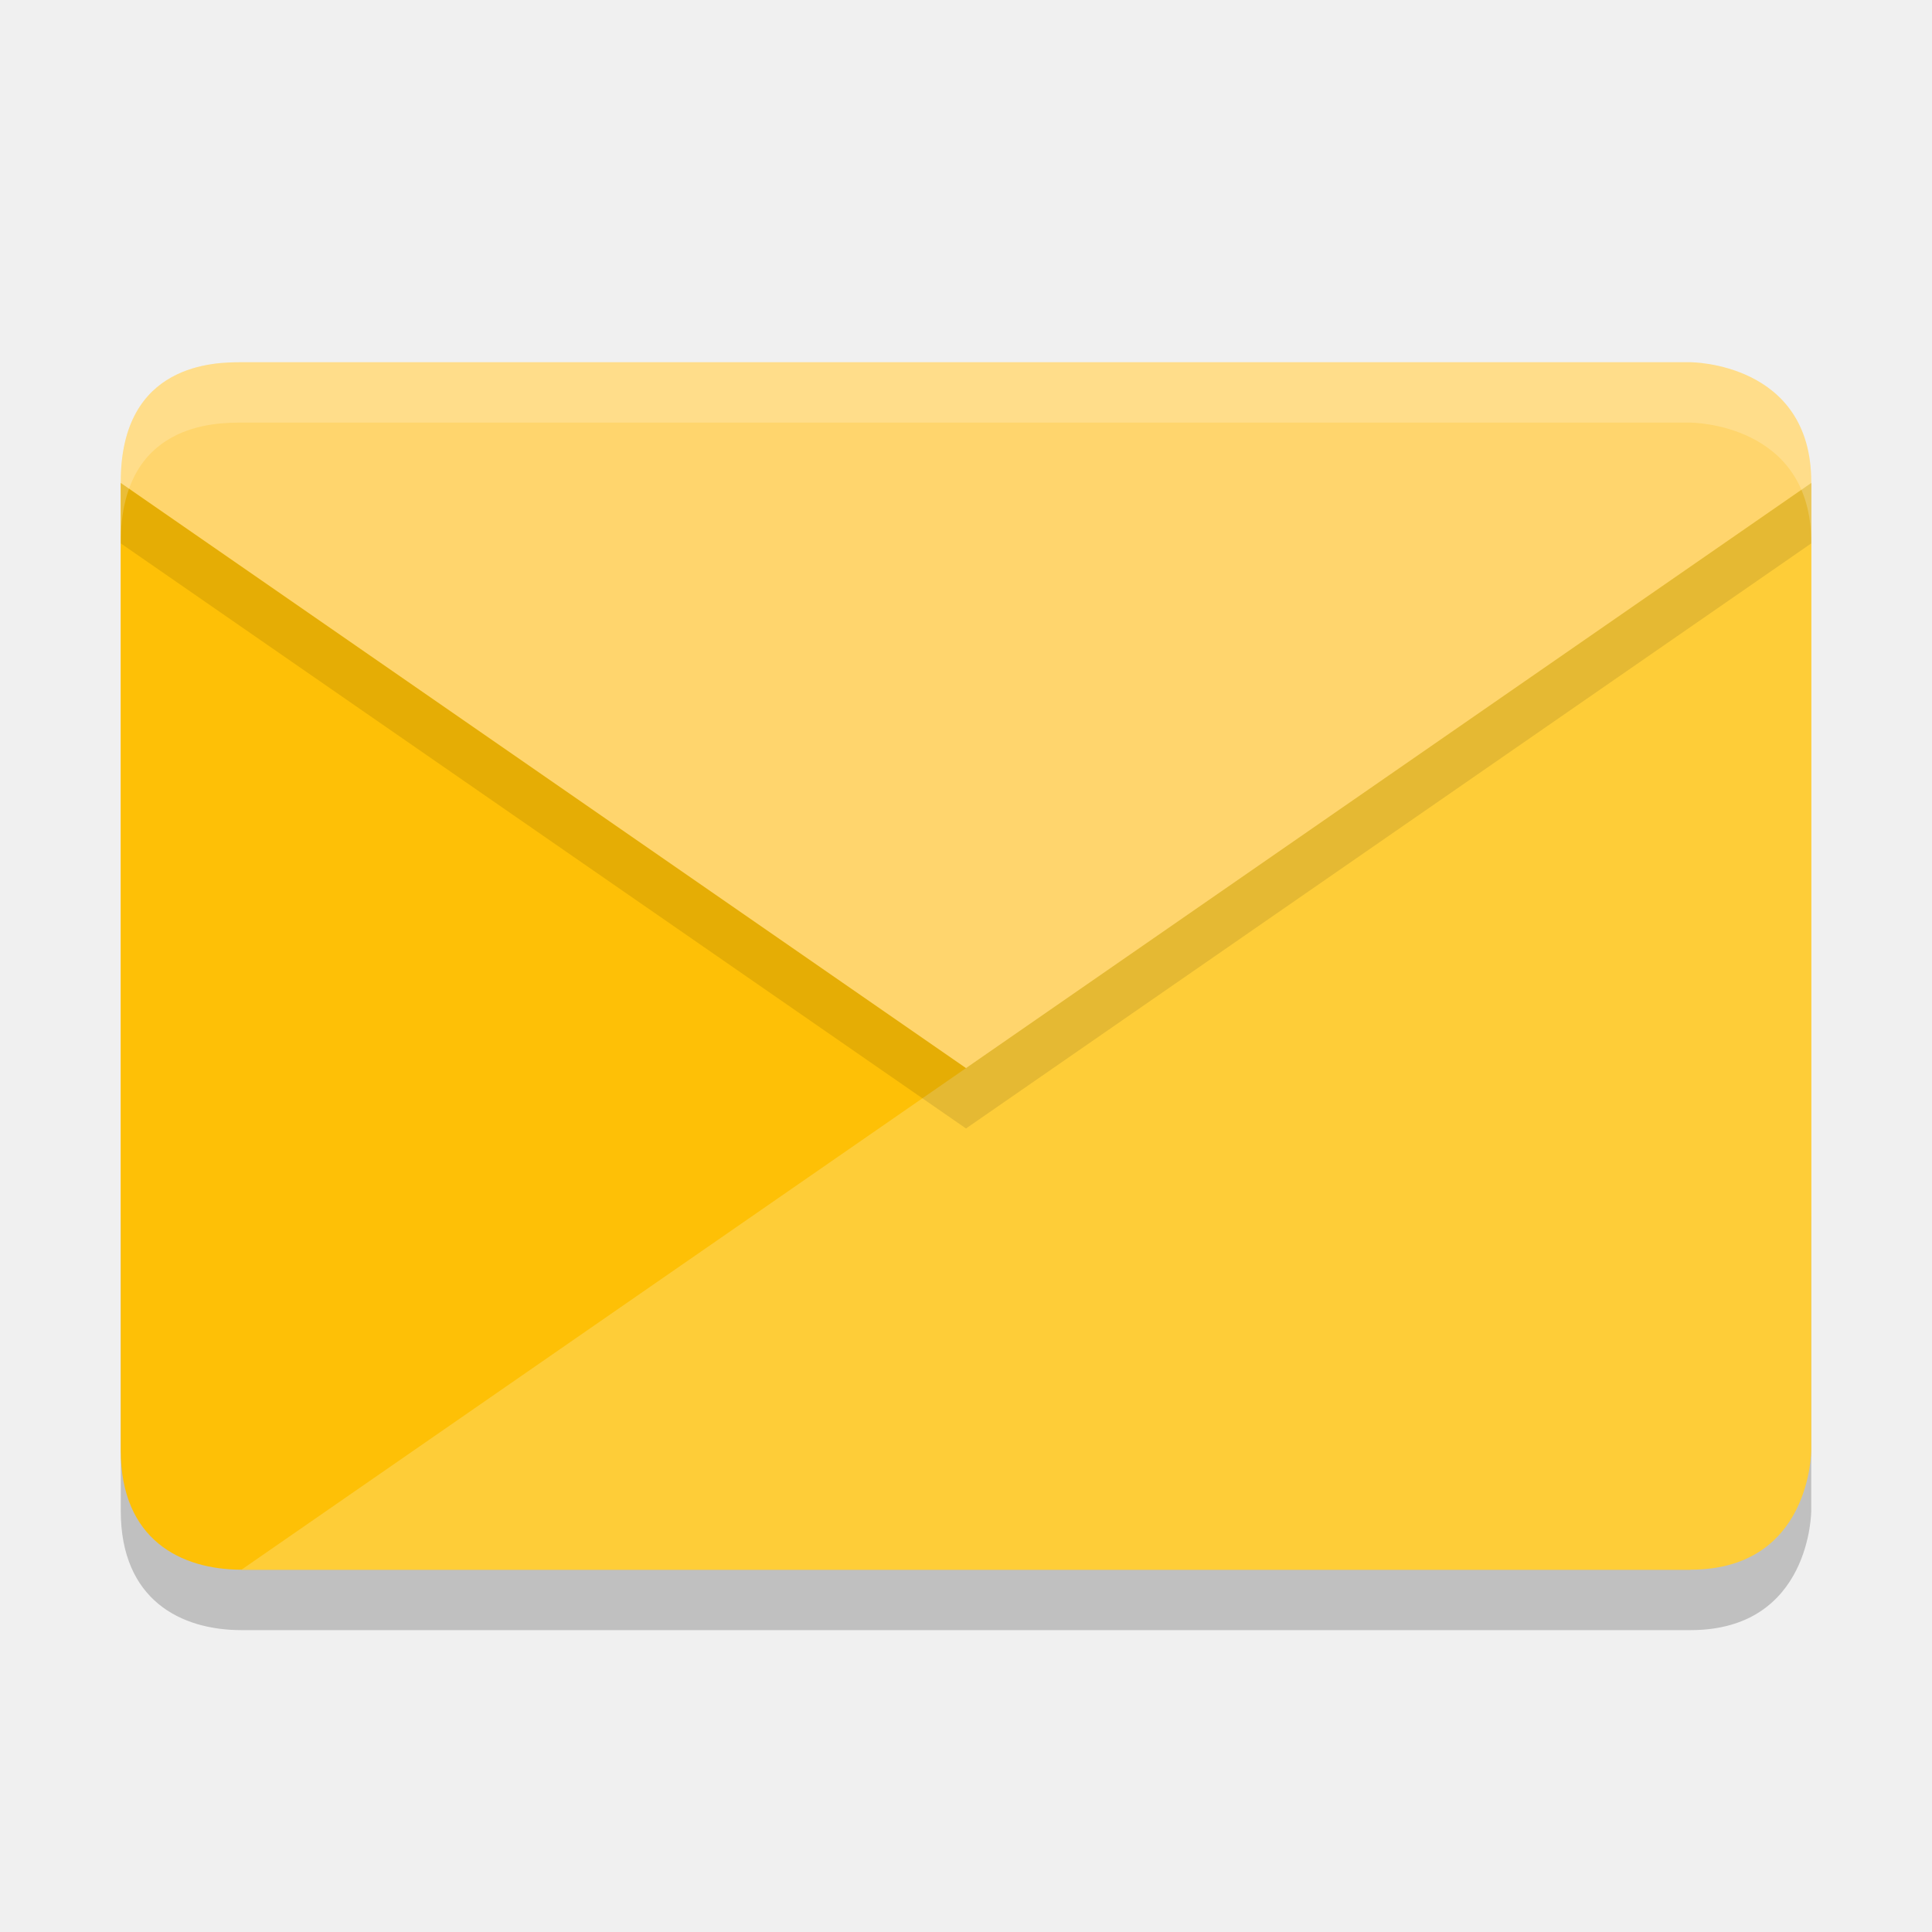
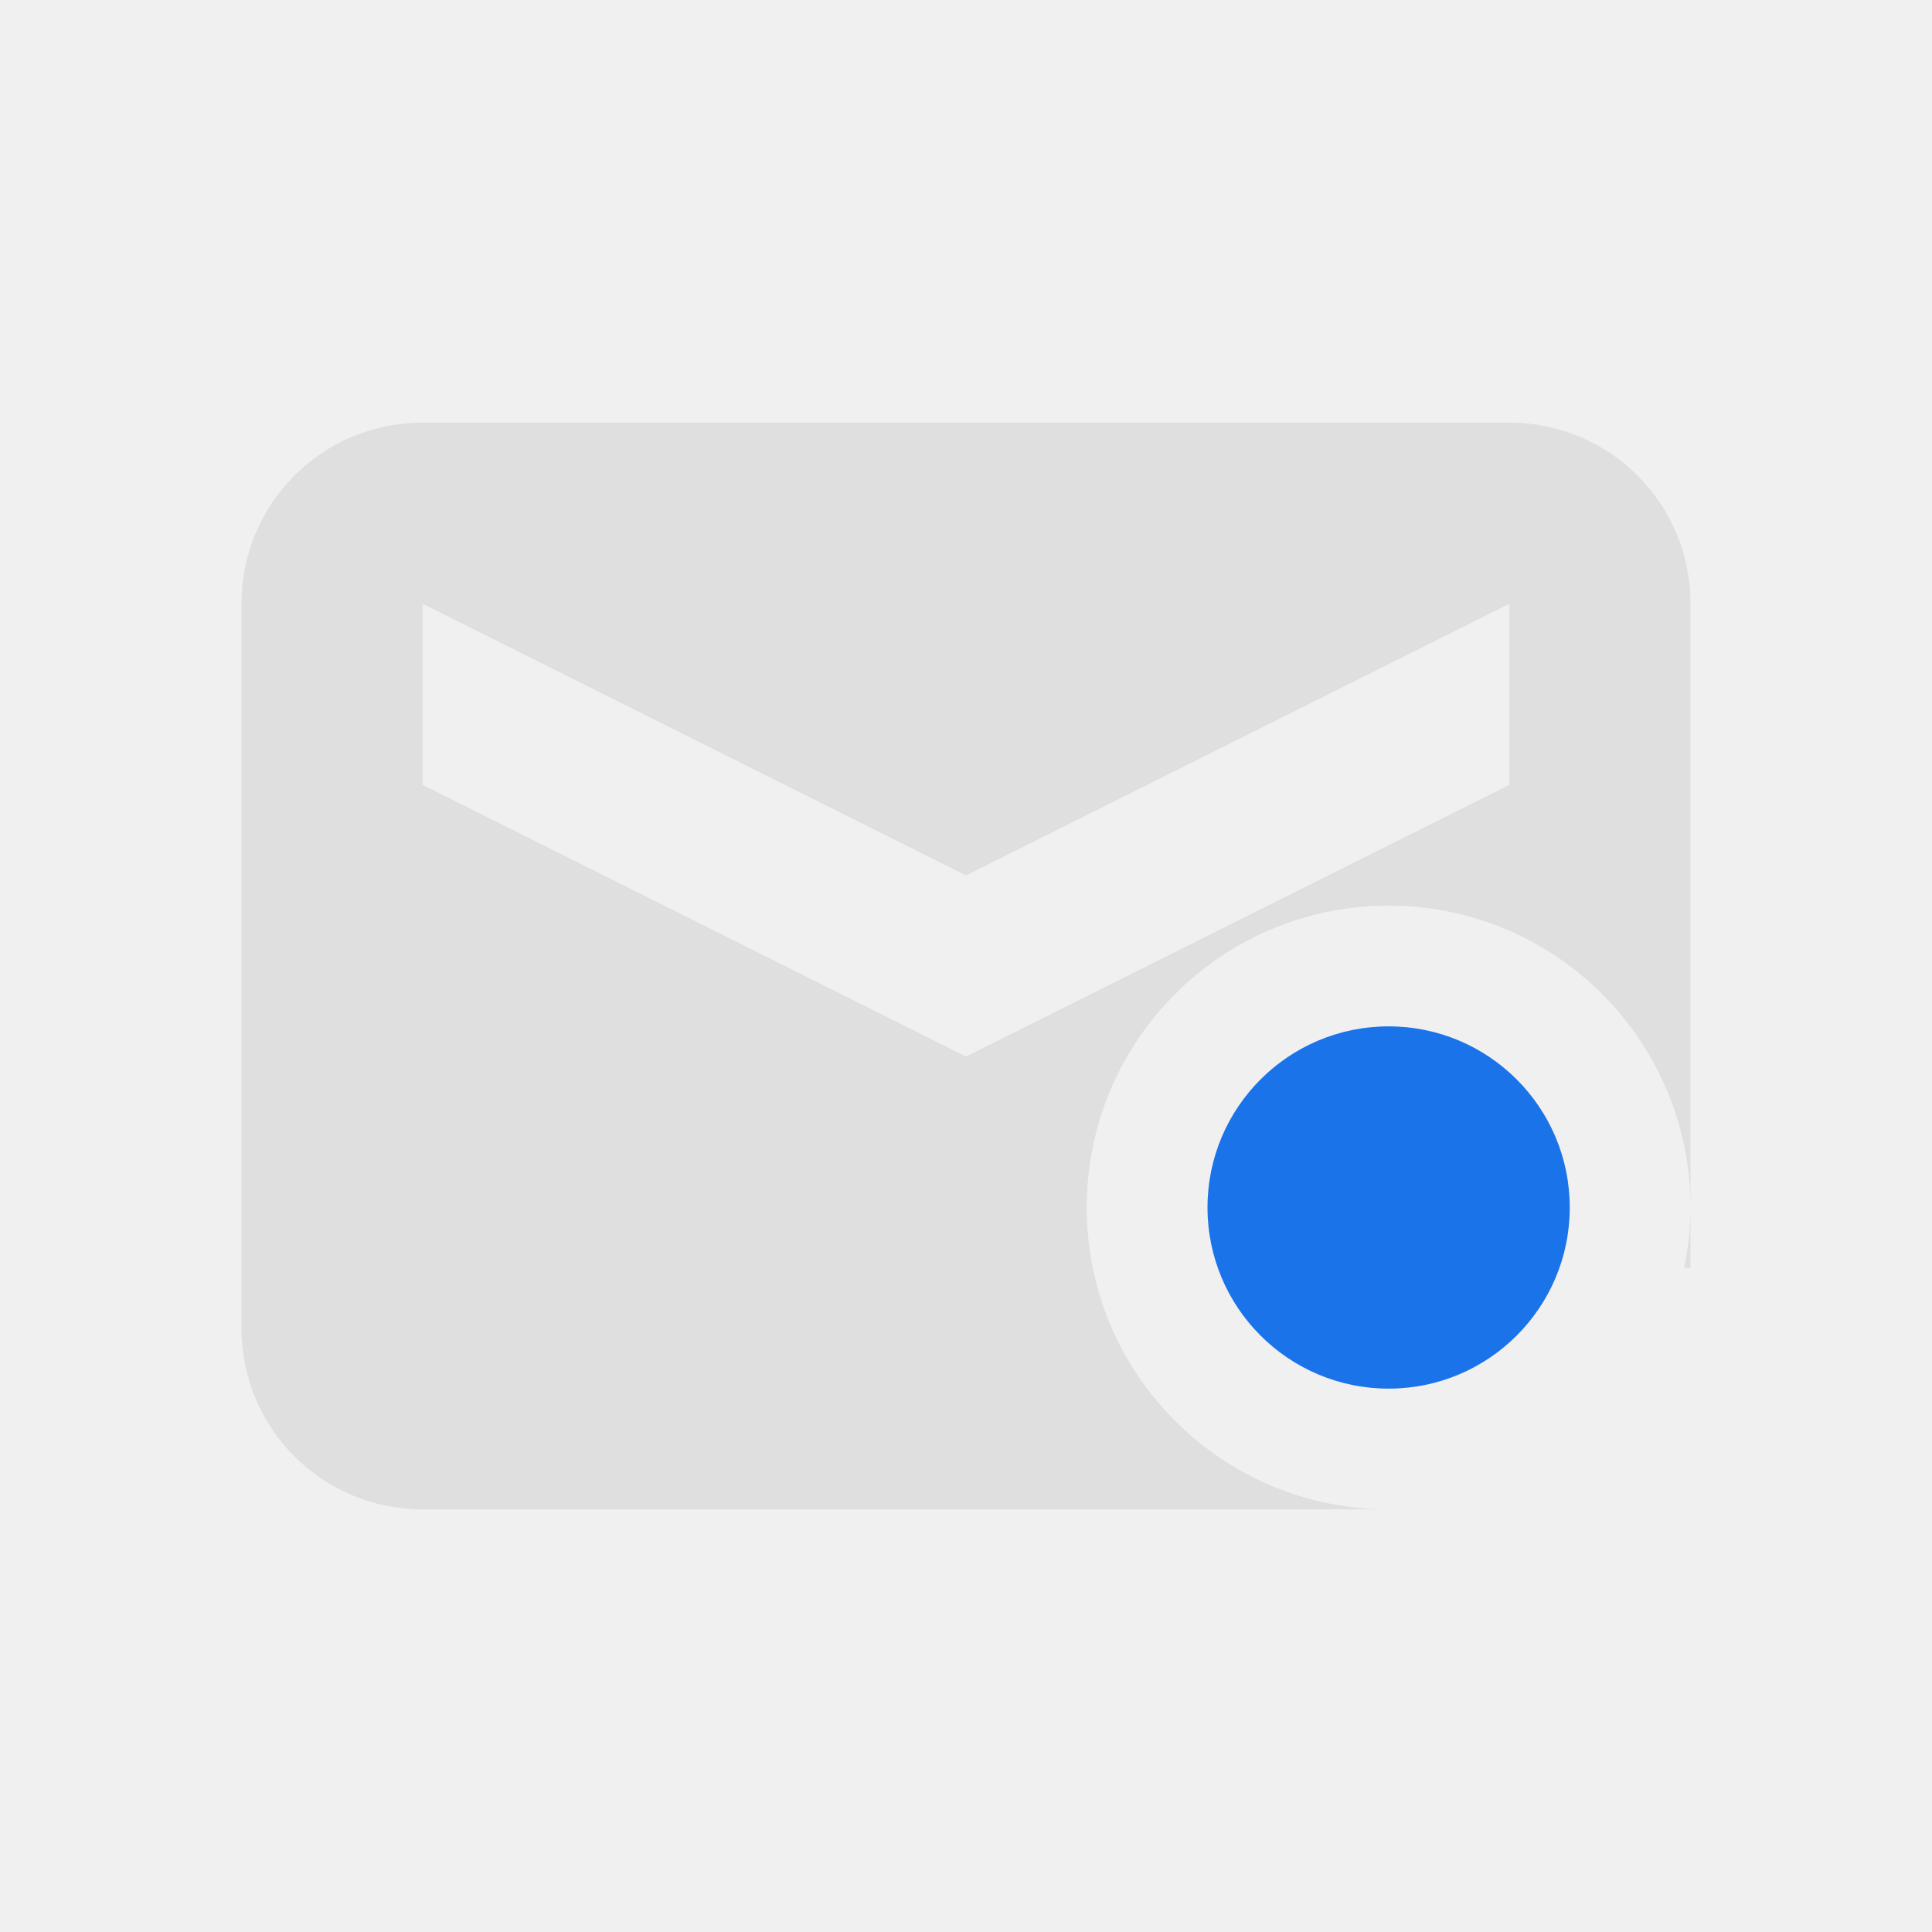
<svg xmlns="http://www.w3.org/2000/svg" width="32" height="32" version="1.1">
-   <g id="22-22-mail-unread" transform="translate(-435.0002,-61)">
+   <defs id="materia">
+     <style id="current-color-scheme" type="text/css">
+    .ColorScheme-Background {color:#181818; } .ColorScheme-ButtonBackground { color:#343434; } .ColorScheme-Highlight { color:#1a73e8; } .ColorScheme-Text { color:#dfdfdf; } .ColorScheme-ViewBackground { color:#242424; } .ColorScheme-NegativeText { color:#ff4747; }
+   </style>
+   </defs>
+   <g id="22-22-mail-unread" transform="translate(-403.0002,-157)">
+     <path style="fill:currentColor" class="ColorScheme-Text" d="m 472,140 c -1.108,0 -2,0.892 -2,2 v 8 c 0,1.108 0.892,2 2,2 h 12 c 1.108,0 2,-0.892 2,-2 v -8 c 0,-1.108 -0.892,-2 -2,-2 z m 0,2 6,3 6,-3 v 2 l -6,3 -6,-3 z" />
    <path style="opacity:0.001" d="m 467,135 h 22 v 22 h -22 z" />
-     <path style="fill:#dfdfdf" d="m 472,140 c -1.108,0 -2,0.892 -2,2 v 8 c 0,1.108 0.892,2 2,2 h 12 c 1.108,0 2,-0.892 2,-2 v -8 c 0,-1.108 -0.892,-2 -2,-2 z m 0,2 6,3 6,-3 v 2 l -6,3 -6,-3 z" />
  </g>
-   <g id="22-22-mail-unread-new" transform="translate(31.99989,64)">
+   <g id="22-22-mail-unread-new" transform="translate(31.99989)">
    <path style="opacity:0.001" d="m 1.1e-4,-22 h 22 V 0 h -22 z" />
-     <path style="fill:#dfdfdf" d="m 5,-17 c -1.108,0 -2,0.892 -2,2 v 8 c 0,1.108 0.892,2 2,2 h 11 c -1.645,0 -3,-1.355 -3,-3 0,-1.645 1.355,-3 3,-3 1.645,0 3,1.355 3,3 v -7 c 0,-1.108 -0.892,-2 -2,-2 z m 0,2 6,3 6,-3 v 2 l -6,3 -6,-3 z" />
-     <path style="fill:#4285f4" d="m 16,-10 a 2,2 0 0 0 -2,2 2,2 0 0 0 2,2 2,2 0 0 0 2,-2 2,2 0 0 0 -2,-2 z" />
+     <path style="fill:currentColor" class="ColorScheme-Text" d="m 5,-17 c -1.108,0 -2,0.892 -2,2 v 8 c 0,1.108 0.892,2 2,2 h 11 c -1.645,0 -3,-1.355 -3,-3 0,-1.645 1.355,-3 3,-3 1.645,0 3,1.355 3,3 v -7 c 0,-1.108 -0.892,-2 -2,-2 z m 0,2 6,3 6,-3 v 2 l -6,3 -6,-3 z" />
+     <path style="fill:currentColor" class="ColorScheme-Highlight" d="m 16,-10 a 2,2 0 0 0 -2,2 2,2 0 0 0 2,2 2,2 0 0 0 2,-2 2,2 0 0 0 -2,-2 z" />
  </g>
-   <g id="22-22-mail-mark-unread-new" transform="translate(31.99989,32)">
+   <g id="22-22-mail-mark-unread-new" transform="translate(-1.1029545e-4)">
    <path style="opacity:0.001" d="m 1.1e-4,-22 h 22 V 0 h -22 z" />
-     <path style="fill:#dfdfdf" d="m 5,-17 c -1.108,0 -2,0.892 -2,2 v 8 c 0,1.108 0.892,2 2,2 h 11 c -1.645,0 -3,-1.355 -3,-3 0,-1.645 1.355,-3 3,-3 1.645,0 3,1.355 3,3 v -7 c 0,-1.108 -0.892,-2 -2,-2 z m 0,2 6,3 6,-3 v 2 l -6,3 -6,-3 z" />
-     <path style="fill:#4285f4" d="m 16,-10 a 2,2 0 0 0 -2,2 2,2 0 0 0 2,2 2,2 0 0 0 2,-2 2,2 0 0 0 -2,-2 z" />
+     <path style="fill:currentColor" class="ColorScheme-Text" d="m 5,-17 c -1.108,0 -2,0.892 -2,2 v 8 c 0,1.108 0.892,2 2,2 h 11 c -1.645,0 -3,-1.355 -3,-3 0,-1.645 1.355,-3 3,-3 1.645,0 3,1.355 3,3 v -7 c 0,-1.108 -0.892,-2 -2,-2 z m 0,2 6,3 6,-3 v 2 l -6,3 -6,-3 z" />
+     <path style="fill:currentColor" class="ColorScheme-Highlight" d="m 16,-10 a 2,2 0 0 0 -2,2 2,2 0 0 0 2,2 2,2 0 0 0 2,-2 2,2 0 0 0 -2,-2 z" />
  </g>
-   <g id="mail-unread" transform="translate(0,64)">
-     <rect style="opacity:0.001" width="32" height="32" x="0" y="0" />
-     <path style="fill:#fe9700" d="m 2.637,10.826 c -0.029,0.019 -0.055,0.041 -0.082,0.061 l -0.016,0.012 v 0.002 c -0.326,0.256 -0.539,0.65 -0.539,1.098 l 1.5e-5,12.199 c 2e-6,2 1.577,2 2,2 h 24 c 0,0 2,0 2,-2 l -2e-5,-12.199 c 0,-0.459 -0.222,-0.861 -0.561,-1.116 l 0.006,-0.008 -13.445,-9.876 c 0,0 -13.445,9.889 -13.363,9.827 z" />
-     <path style="opacity:0.2" d="M 2,13 V 29.021 C 2,30.505 3,31 4,31 h 24 c 2,0 2,-1.979 2,-1.979 V 13 l -14,9.691 z" />
-     <path style="opacity:0.1;fill:#ffffff" d="m 16,1.001 c 0,0 -13.445,9.888 -13.363,9.826 l -3e-4,-0.002 c -0.029,0.019 -0.055,0.042 -0.082,0.063 l -0.016,0.011 v 0.002 c -0.326,0.256 -0.539,0.65 -0.539,1.098 v 1.002 c 0,-0.448 0.213,-0.844 0.539,-1.1 v -0.002 l 0.016,-0.011 c 0.027,-0.021 0.053,-0.042 0.082,-0.061 -0.082,0.062 13.363,-9.826 13.363,-9.826 l 13.445,9.875 -0.006,0.008 c 0.339,0.255 0.561,0.658 0.561,1.117 v -1.002 c 0,-0.459 -0.222,-0.86 -0.561,-1.115 l 0.006,-0.008 -13.445,-9.875 z" />
-     <rect style="fill:#ebebeb" width="22" height="18" x="5" y="4" rx="1.5" ry="1.499" />
-     <path style="fill:#fec006" d="m 2,11.999 26,18 h -24 c -1,-8e-6 -2,-0.494 -2,-1.978 z" />
-     <path style="fill:#fecd38" d="m 28,29.999 c 2,0 2,-1.978 2,-1.978 v -16.022 l -26,18 z" />
-     <path style="fill:#848484" d="m 16,6.999 a 5,5 0 0 0 -5,5 5,5 0 0 0 5,5 h 3.5 c 0.277,0 0.5,-0.223 0.5,-0.5 0,-0.277 -0.223,-0.5 -0.5,-0.5 h -3.5 a 4,4 0 0 1 -4,-4 4,4 0 0 1 4,-4 4,4 0 0 1 4,4 v 1.5 c 0,0.277 -0.223,0.5 -0.5,0.5 -0.277,0 -0.5,-0.223 -0.5,-0.5 v -1.5 a 3,3 0 0 0 -3,-3 3,3 0 0 0 -3,3 3,3 0 0 0 3,3 3,3 0 0 0 2.131,-0.891 c 0.233,0.525 0.756,0.891 1.369,0.891 0.831,0 1.5,-0.669 1.5,-1.5 v -1.5 a 5,5 0 0 0 -5,-5 z m 0,3 a 2,2 0 0 1 2,2 2,2 0 0 1 -2,2 2,2 0 0 1 -2,-2 2,2 0 0 1 2,-2 z" />
+   <g id="mail-unread" transform="translate(64,-3e-6)">
+     <path style="fill:currentColor" class="ColorScheme-Text" d="M 7,7 C 5.338,7 4,8.338 4,10 v 12 c 0,1.662 1.338,3 3,3 h 18 c 1.662,0 3,-1.338 3,-3 V 10 C 28,8.338 26.662,7 25,7 Z m 0,3 9,4.5 9,-4.5 v 3 L 16,17.5 7,13 Z" />
+     <path style="opacity:0.001" d="M -5.9089996e-7,2.5e-6 H 32 V 32 H -5.9089996e-7 Z" />
  </g>
-   <g id="mail-unread-new" transform="translate(0,64)">
-     <rect style="opacity:0.001" width="32" height="32" x="0" y="-32" />
-     <path style="opacity:0.2" d="M 2,-23 V -6.979 C 2,-5.495 3,-5 4,-5 h 24 c 2,0 2,-1.979 2,-1.979 V -23 l -14,9.691 z" />
-     <path style="fill:#ffd56d" d="m 4,-26 c -0.423,0 -2,1.38e-4 -2,1.984 v 12.104 c 0,0.445 0.213,0.834 0.539,1.088 v 0.002 l 0.016,0.014 c 0.027,0.021 0.053,0.042 0.082,0.061 v -0.002 c -0.04,-0.03 3.248,1.07 6.51,3.45 H 22.861 l 6.584,-3.499 -0.006,-0.008 C 29.778,-11.06 30,-11.457 30,-11.912 V -24.016 C 30,-26 28,-26 28,-26 Z" />
-     <path style="fill:#fec006" d="m 2,-24.001 26,18 h -24 c -1,-8e-6 -2,-0.494 -2,-1.978 z" />
-     <path style="fill:#fecd38" d="m 28,-6.001 c 2,0 2,-1.978 2,-1.978 v -16.022 l -26,18 z" />
-     <path style="opacity:0.1" d="m 2,-24 v 1 L 16,-13.309 30,-23 v -1 l -14,9.691 z" />
-     <path style="opacity:0.2;fill:#ffffff" d="m 4,-26 c -0.423,0 -2,1.38e-4 -2,1.984 v 1 C 2,-25 3.577,-25 4,-25 h 24 c 0,0 2,1.38e-4 2,1.984 v -1 C 30,-26 28,-26 28,-26 Z" />
+   <g id="mail-mark-unread-new">
+     <path style="fill:currentColor" class="ColorScheme-Text" d="M 7 7 C 5.338 7 4 8.338 4 10 L 4 22 C 4 23.662 5.338 25 7 25 L 23 25 A 5 5 0 0 1 18 20 A 5 5 0 0 1 23 15 A 5 5 0 0 1 28 20 L 28 10 C 28 8.338 26.662 7 25 7 L 7 7 z M 7 10 L 16 14.5 L 25 10 L 25 13 L 16 17.5 L 7 13 L 7 10 z M 28 20.008 A 5 5 0 0 1 27.895 21 L 28 21 L 28 20.008 z" />
+     <path style="opacity:0.001" d="M -2.9544998e-7,-2.5e-7 H 32 V 32 H -2.9544998e-7 Z" />
+     <path style="fill:currentColor" class="ColorScheme-Highlight" d="m 23,17 a 3,3 0 0 0 -3,3 3,3 0 0 0 3,3 3,3 0 0 0 3,-3 3,3 0 0 0 -3,-3 z" />
  </g>
-   <g id="mail-mark-unread-new" transform="translate(0,32)">
-     <rect style="opacity:0.001" width="32" height="32" x="0" y="-32" />
-     <path style="opacity:0.2" d="M 2,-23 V -6.979 C 2,-5.495 3,-5 4,-5 h 24 c 2,0 2,-1.979 2,-1.979 V -23 l -14,9.691 z" />
-     <path style="fill:#ffd56d" d="m 4,-26 c -0.423,0 -2,1.38e-4 -2,1.984 v 12.104 c 0,0.445 0.213,0.834 0.539,1.088 v 0.002 l 0.016,0.014 c 0.027,0.021 0.053,0.042 0.082,0.061 v -0.002 c -0.04,-0.03 3.248,1.07 6.51,3.45 H 22.861 l 6.584,-3.499 -0.006,-0.008 C 29.778,-11.06 30,-11.457 30,-11.912 V -24.016 C 30,-26 28,-26 28,-26 Z" />
-     <path style="fill:#fec006" d="m 2,-24.001 26,18 h -24 c -1,-8e-6 -2,-0.494 -2,-1.978 z" />
-     <path style="fill:#fecd38" d="m 28,-6.001 c 2,0 2,-1.978 2,-1.978 v -16.022 l -26,18 z" />
-     <path style="opacity:0.1" d="m 2,-24 v 1 L 16,-13.309 30,-23 v -1 l -14,9.691 z" />
-     <path style="opacity:0.2;fill:#ffffff" d="m 4,-26 c -0.423,0 -2,1.38e-4 -2,1.984 v 1 C 2,-25 3.577,-25 4,-25 h 24 c 0,0 2,1.38e-4 2,1.984 v -1 C 30,-26 28,-26 28,-26 Z" />
+   <g id="mail-unread-new" transform="translate(32)">
+     <path style="fill:currentColor" class="ColorScheme-Text" d="M 7,7 C 5.338,7 4,8.338 4,10 v 12 c 0,1.662 1.338,3 3,3 h 16 a 5,5 0 0 1 -5,-5 5,5 0 0 1 5,-5 5,5 0 0 1 5,5 V 10 C 28,8.338 26.662,7 25,7 Z m 0,3 9,4.5 9,-4.5 v 3 L 16,17.5 7,13 Z M 28,20.008 A 5,5 0 0 1 27.895,21 H 28 Z" />
+     <path style="opacity:0.001" d="M -2.9544998e-7,-2.5e-7 H 32 V 32 H -2.9544998e-7 Z" />
+     <path style="fill:currentColor" class="ColorScheme-Highlight" d="m 23,17 a 3,3 0 0 0 -3,3 3,3 0 0 0 3,3 3,3 0 0 0 3,-3 3,3 0 0 0 -3,-3 z" />
  </g>
</svg>
